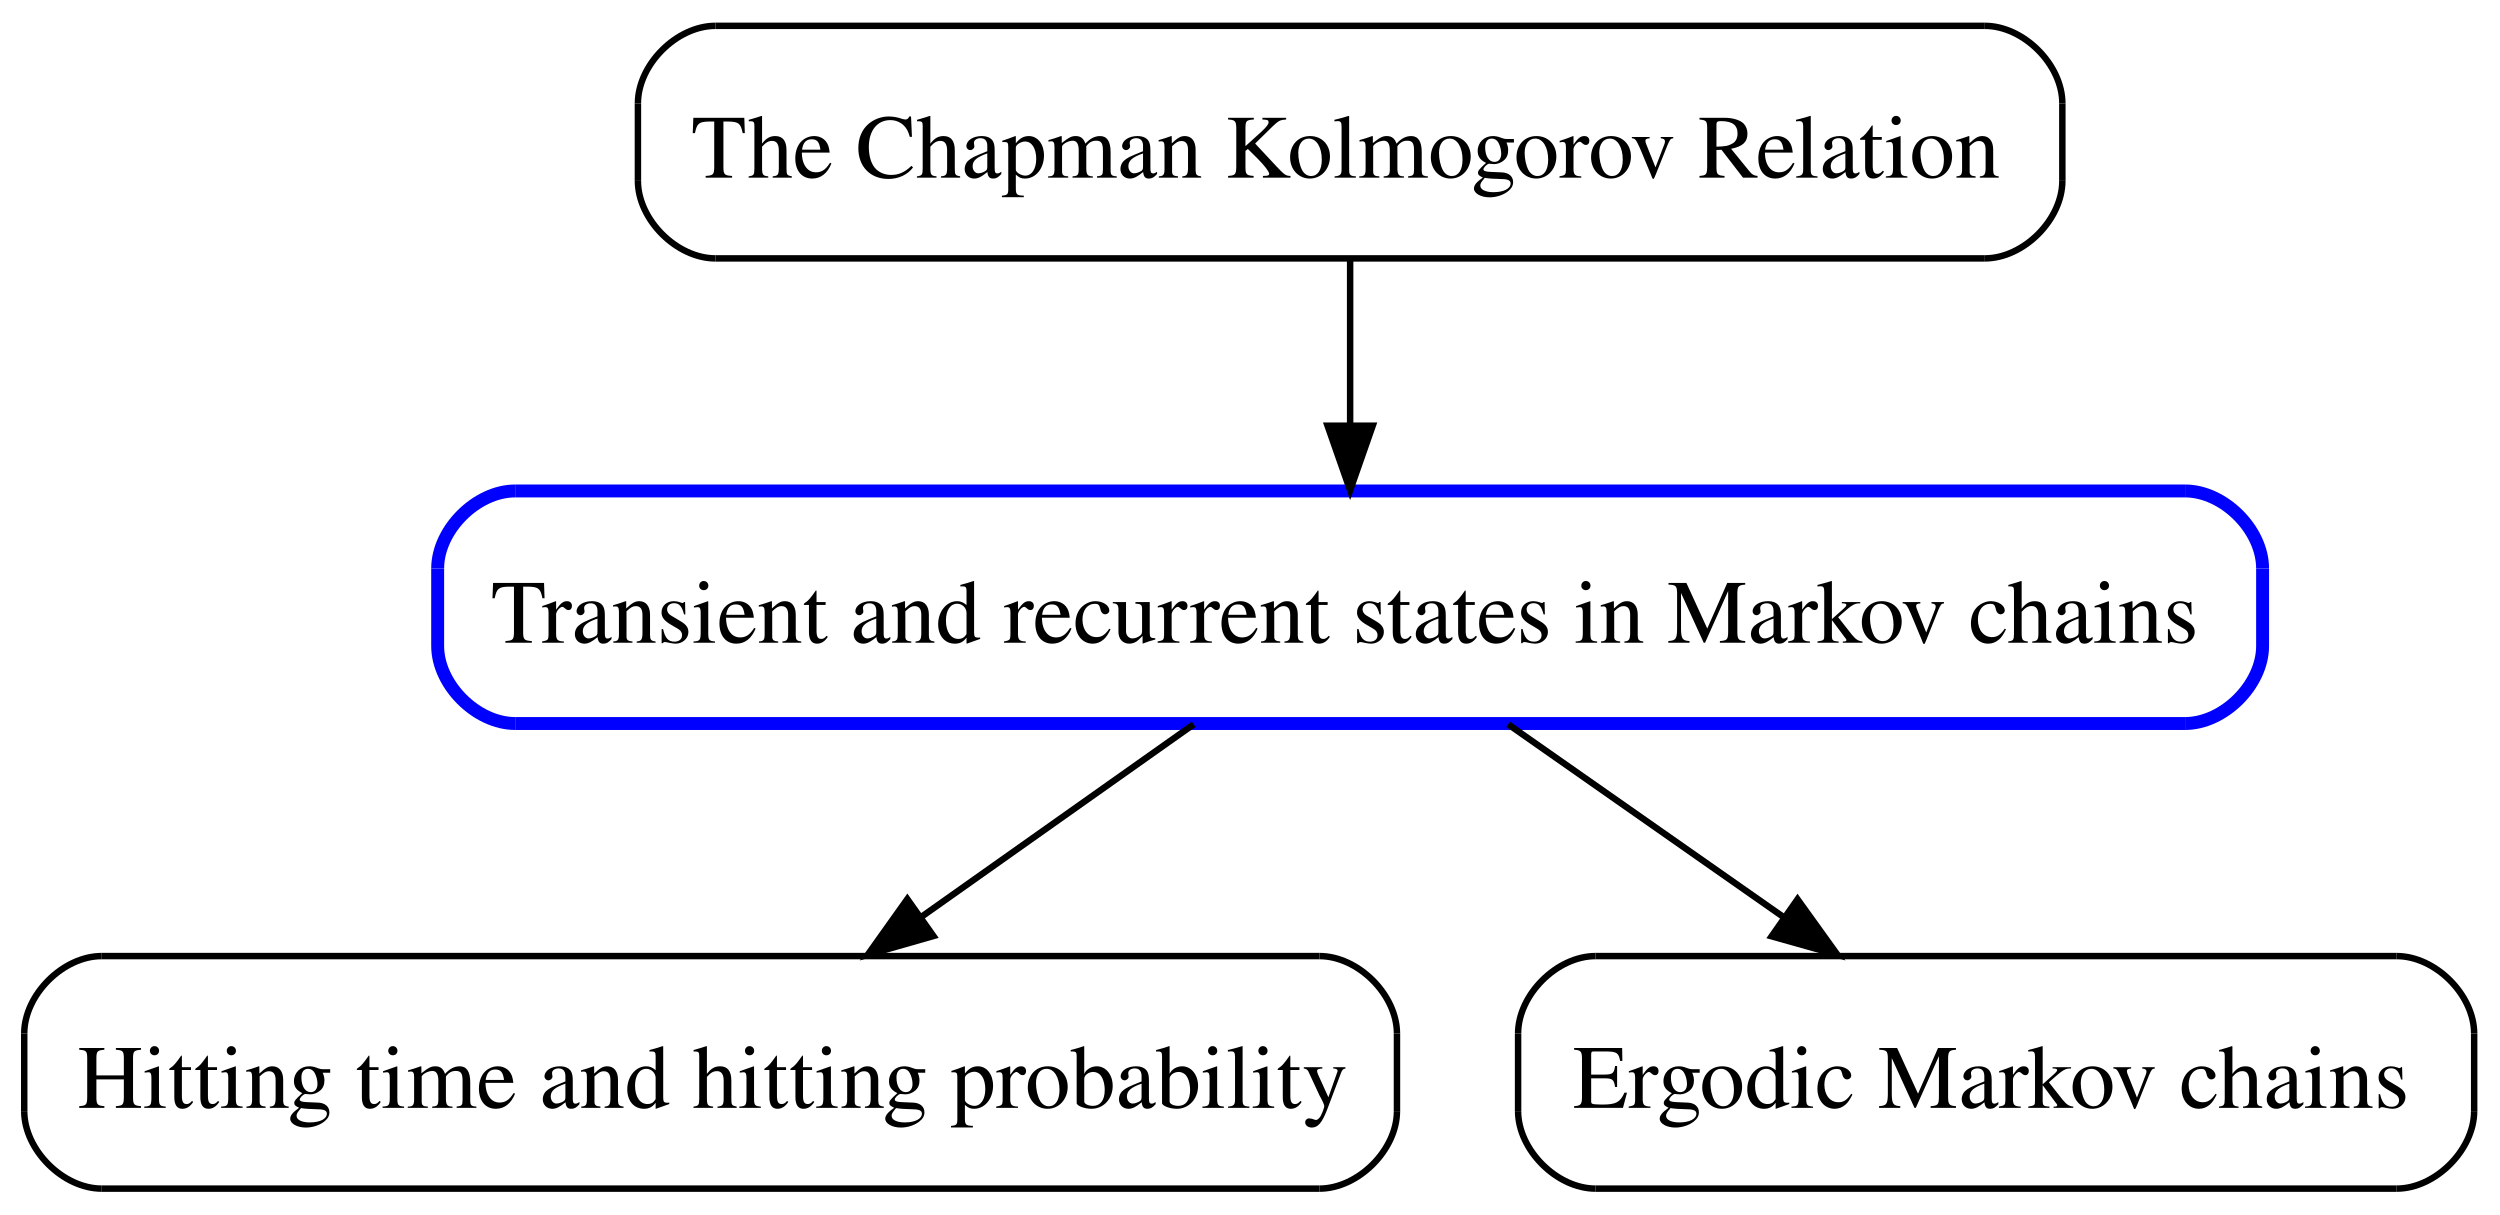
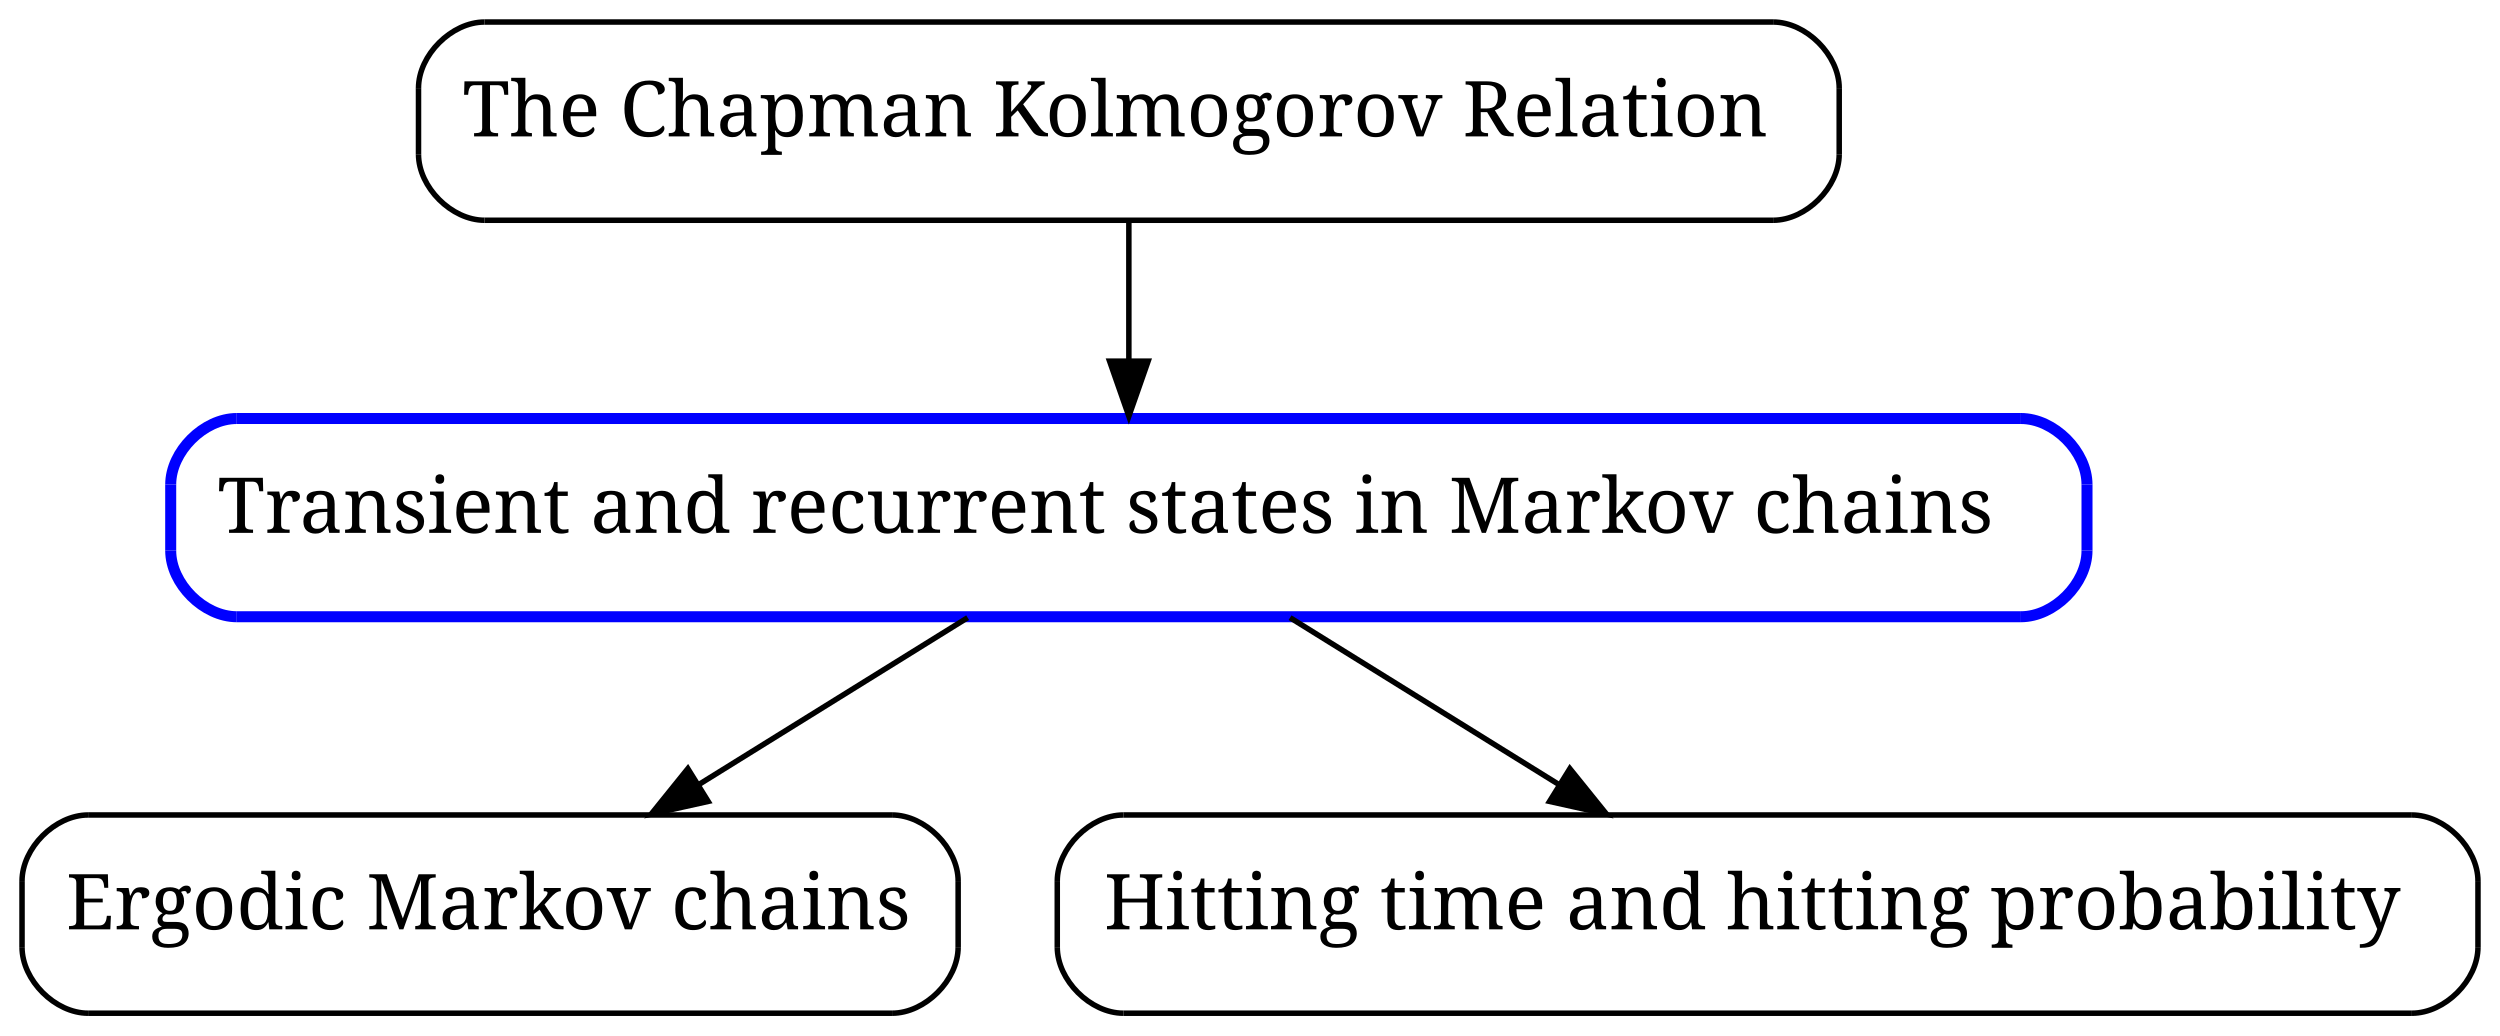
- <svg xmlns="http://www.w3.org/2000/svg" xmlns:xlink="http://www.w3.org/1999/xlink" width="387pt" height="188pt" viewBox="0.00 0.00 387.00 188.00">
+ <svg xmlns="http://www.w3.org/2000/svg" xmlns:xlink="http://www.w3.org/1999/xlink" width="454pt" height="188pt" viewBox="0.00 0.00 454.00 188.00">
  <g id="graph1" class="graph" transform="scale(1 1) rotate(0) translate(4 184)">
    <g id="node1" class="node">
      <a xlink:href="TRANSIENT_RECURRENT_STATES.html" xlink:title="Transient and recurrent states in Markov chains" target="_top">
-         <polyline fill="none" stroke="blue" stroke-width="2" points="334.25,-108 75.75,-108 " />
-         <path fill="none" stroke="blue" stroke-width="2" d="M75.75,-108C69.75,-108 63.75,-102 63.75,-96" />
-         <polyline fill="none" stroke="blue" stroke-width="2" points="63.75,-96 63.75,-84 " />
-         <path fill="none" stroke="blue" stroke-width="2" d="M63.75,-84C63.75,-78 69.75,-72 75.75,-72" />
-         <polyline fill="none" stroke="blue" stroke-width="2" points="75.75,-72 334.25,-72 " />
-         <path fill="none" stroke="blue" stroke-width="2" d="M334.25,-72C340.25,-72 346.25,-78 346.25,-84" />
-         <polyline fill="none" stroke="blue" stroke-width="2" points="346.25,-84 346.25,-96 " />
-         <path fill="none" stroke="blue" stroke-width="2" d="M346.25,-96C346.25,-102 340.25,-108 334.25,-108" />
-         <text text-anchor="start" x="72" y="-84.5" font-family="Times,serif" font-size="14.00">Transient and recurrent states in Markov chains</text>
+         <polyline fill="none" stroke="blue" stroke-width="2" points="363,-108 39,-108 " />
+         <path fill="none" stroke="blue" stroke-width="2" d="M39,-108C33,-108 27,-102 27,-96" />
+         <polyline fill="none" stroke="blue" stroke-width="2" points="27,-96 27,-84 " />
+         <path fill="none" stroke="blue" stroke-width="2" d="M27,-84C27,-78 33,-72 39,-72" />
+         <polyline fill="none" stroke="blue" stroke-width="2" points="39,-72 363,-72 " />
+         <path fill="none" stroke="blue" stroke-width="2" d="M363,-72C369,-72 375,-78 375,-84" />
+         <polyline fill="none" stroke="blue" stroke-width="2" points="375,-84 375,-96 " />
+         <path fill="none" stroke="blue" stroke-width="2" d="M375,-96C375,-102 369,-108 363,-108" />
+         <text text-anchor="start" x="35.5" y="-87.233" font-family="Times Roman,serif" font-size="14.00">Transient and recurrent states in Markov chains</text>
      </a>
    </g>
    <g id="node4" class="node">
-       <a xlink:href="HITTING_PROBABILITIES.html" xlink:title="Hitting time and hitting probability" target="_top">
-         <polyline fill="none" stroke="black" points="200.25,-36 11.75,-36 " />
-         <path fill="none" stroke="black" d="M11.75,-36C5.75,-36 -0.25,-30 -0.25,-24" />
-         <polyline fill="none" stroke="black" points="-0.25,-24 -0.25,-12 " />
-         <path fill="none" stroke="black" d="M-0.25,-12C-0.25,-6 5.75,-0 11.75,-0" />
-         <polyline fill="none" stroke="black" points="11.75,-0 200.25,-0 " />
-         <path fill="none" stroke="black" d="M200.25,-0C206.25,-0 212.25,-6 212.25,-12" />
-         <polyline fill="none" stroke="black" points="212.25,-12 212.25,-24 " />
-         <path fill="none" stroke="black" d="M212.25,-24C212.25,-30 206.25,-36 200.25,-36" />
-         <text text-anchor="start" x="8" y="-12.5" font-family="Times,serif" font-size="14.00">Hitting time and hitting probability</text>
+       <a xlink:href="STATIONARY_DIST_MARKOV.html" xlink:title="Ergodic Markov chains" target="_top">
+         <polyline fill="none" stroke="black" points="158,-36 12,-36 " />
+         <path fill="none" stroke="black" d="M12,-36C6,-36 7.10543e-14,-30 5.68434e-14,-24" />
+         <polyline fill="none" stroke="black" points="5.68434e-14,-24 2.84217e-14,-12 " />
+         <path fill="none" stroke="black" d="M2.84217e-14,-12C1.42109e-14,-6 6,-1.7262e-14 12,-1.67604e-14" />
+         <polyline fill="none" stroke="black" points="12,-1.67604e-14 158,-4.55583e-15 " />
+         <path fill="none" stroke="black" d="M158,-4.55583e-15C164,-4.05427e-15 170,-6 170,-12" />
+         <polyline fill="none" stroke="black" points="170,-12 170,-24 " />
+         <path fill="none" stroke="black" d="M170,-24C170,-30 164,-36 158,-36" />
+         <text text-anchor="start" x="8" y="-15.233" font-family="Times Roman,serif" font-size="14.00">Ergodic Markov chains</text>
      </a>
    </g>
    <g id="edge4" class="edge">
-       <path fill="none" stroke="black" d="M180.782,-71.876C168.077,-62.893 152.336,-51.763 138.577,-42.034" />
-       <polygon fill="black" stroke="black" points="140.497,-39.105 130.311,-36.19 136.456,-44.821 140.497,-39.105" />
+       <path fill="none" stroke="black" d="M171.728,-71.831C156.891,-62.622 138.698,-51.33 122.814,-41.471" />
+       <polygon fill="black" stroke="black" points="124.605,-38.463 114.262,-36.163 120.913,-44.41 124.605,-38.463" />
    </g>
    <g id="node6" class="node">
-       <a xlink:href="STATIONARY_DIST_MARKOV.html" xlink:title="Ergodic Markov chains" target="_top">
-         <polyline fill="none" stroke="black" points="367,-36 243,-36 " />
-         <path fill="none" stroke="black" d="M243,-36C237,-36 231,-30 231,-24" />
-         <polyline fill="none" stroke="black" points="231,-24 231,-12 " />
-         <path fill="none" stroke="black" d="M231,-12C231,-6 237,-0 243,-0" />
-         <polyline fill="none" stroke="black" points="243,-0 367,-0 " />
-         <path fill="none" stroke="black" d="M367,-0C373,-0 379,-6 379,-12" />
-         <polyline fill="none" stroke="black" points="379,-12 379,-24 " />
-         <path fill="none" stroke="black" d="M379,-24C379,-30 373,-36 367,-36" />
-         <text text-anchor="start" x="239.5" y="-12.5" font-family="Times,serif" font-size="14.00">Ergodic Markov chains</text>
+       <a xlink:href="HITTING_PROBABILITIES.html" xlink:title="Hitting time and hitting probability" target="_top">
+         <polyline fill="none" stroke="black" points="434,-36 200,-36 " />
+         <path fill="none" stroke="black" d="M200,-36C194,-36 188,-30 188,-24" />
+         <polyline fill="none" stroke="black" points="188,-24 188,-12 " />
+         <path fill="none" stroke="black" d="M188,-12C188,-6 194,-1.74331e-14 200,-1.71026e-14" />
+         <polyline fill="none" stroke="black" points="200,-1.71026e-14 434,-4.21368e-15 " />
+         <path fill="none" stroke="black" d="M434,-4.21368e-15C440,-3.8832e-15 446,-6 446,-12" />
+         <polyline fill="none" stroke="black" points="446,-12 446,-24 " />
+         <path fill="none" stroke="black" d="M446,-24C446,-30 440,-36 434,-36" />
+         <text text-anchor="start" x="196.5" y="-15.233" font-family="Times Roman,serif" font-size="14.00">Hitting time and hitting probability</text>
      </a>
    </g>
    <g id="edge6" class="edge">
-       <path fill="none" stroke="black" d="M229.463,-71.876C242.296,-62.893 258.196,-51.763 272.094,-42.034" />
-       <polygon fill="black" stroke="black" points="274.258,-44.792 280.443,-36.19 270.244,-39.057 274.258,-44.792" />
+       <path fill="none" stroke="black" d="M230.272,-71.831C245.109,-62.622 263.302,-51.33 279.186,-41.471" />
+       <polygon fill="black" stroke="black" points="281.087,-44.41 287.738,-36.163 277.395,-38.463 281.087,-44.41" />
    </g>
    <g id="node2" class="node">
      <a xlink:href="CHAPMAN_KOLMOGOROV_RELATION.html" xlink:title="The Chapman Kolmogorov Relation" target="_top">
-         <polyline fill="none" stroke="black" points="303.25,-180 106.75,-180 " />
-         <path fill="none" stroke="black" d="M106.75,-180C100.75,-180 94.75,-174 94.75,-168" />
-         <polyline fill="none" stroke="black" points="94.75,-168 94.75,-156 " />
-         <path fill="none" stroke="black" d="M94.75,-156C94.75,-150 100.75,-144 106.75,-144" />
-         <polyline fill="none" stroke="black" points="106.75,-144 303.25,-144 " />
-         <path fill="none" stroke="black" d="M303.25,-144C309.25,-144 315.25,-150 315.25,-156" />
-         <polyline fill="none" stroke="black" points="315.25,-156 315.25,-168 " />
-         <path fill="none" stroke="black" d="M315.25,-168C315.25,-174 309.25,-180 303.25,-180" />
-         <text text-anchor="start" x="103" y="-156.5" font-family="Times,serif" font-size="14.00">The Chapman Kolmogorov Relation</text>
+         <polyline fill="none" stroke="black" points="318,-180 84,-180 " />
+         <path fill="none" stroke="black" d="M84,-180C78,-180 72,-174 72,-168" />
+         <polyline fill="none" stroke="black" points="72,-168 72,-156 " />
+         <path fill="none" stroke="black" d="M72,-156C72,-150 78,-144 84,-144" />
+         <polyline fill="none" stroke="black" points="84,-144 318,-144 " />
+         <path fill="none" stroke="black" d="M318,-144C324,-144 330,-150 330,-156" />
+         <polyline fill="none" stroke="black" points="330,-156 330,-168 " />
+         <path fill="none" stroke="black" d="M330,-168C330,-174 324,-180 318,-180" />
+         <text text-anchor="start" x="80" y="-159.233" font-family="Times Roman,serif" font-size="14.00">The Chapman Kolmogorov Relation</text>
      </a>
    </g>
    <g id="edge2" class="edge">
-       <path fill="none" stroke="black" d="M205,-143.697C205,-135.983 205,-126.712 205,-118.112" />
-       <polygon fill="black" stroke="black" points="208.5,-118.104 205,-108.104 201.5,-118.104 208.5,-118.104" />
+       <path fill="none" stroke="black" d="M201,-143.831C201,-136.131 201,-126.974 201,-118.417" />
+       <polygon fill="black" stroke="black" points="204.5,-118.413 201,-108.413 197.5,-118.413 204.5,-118.413" />
    </g>
  </g>
</svg>
